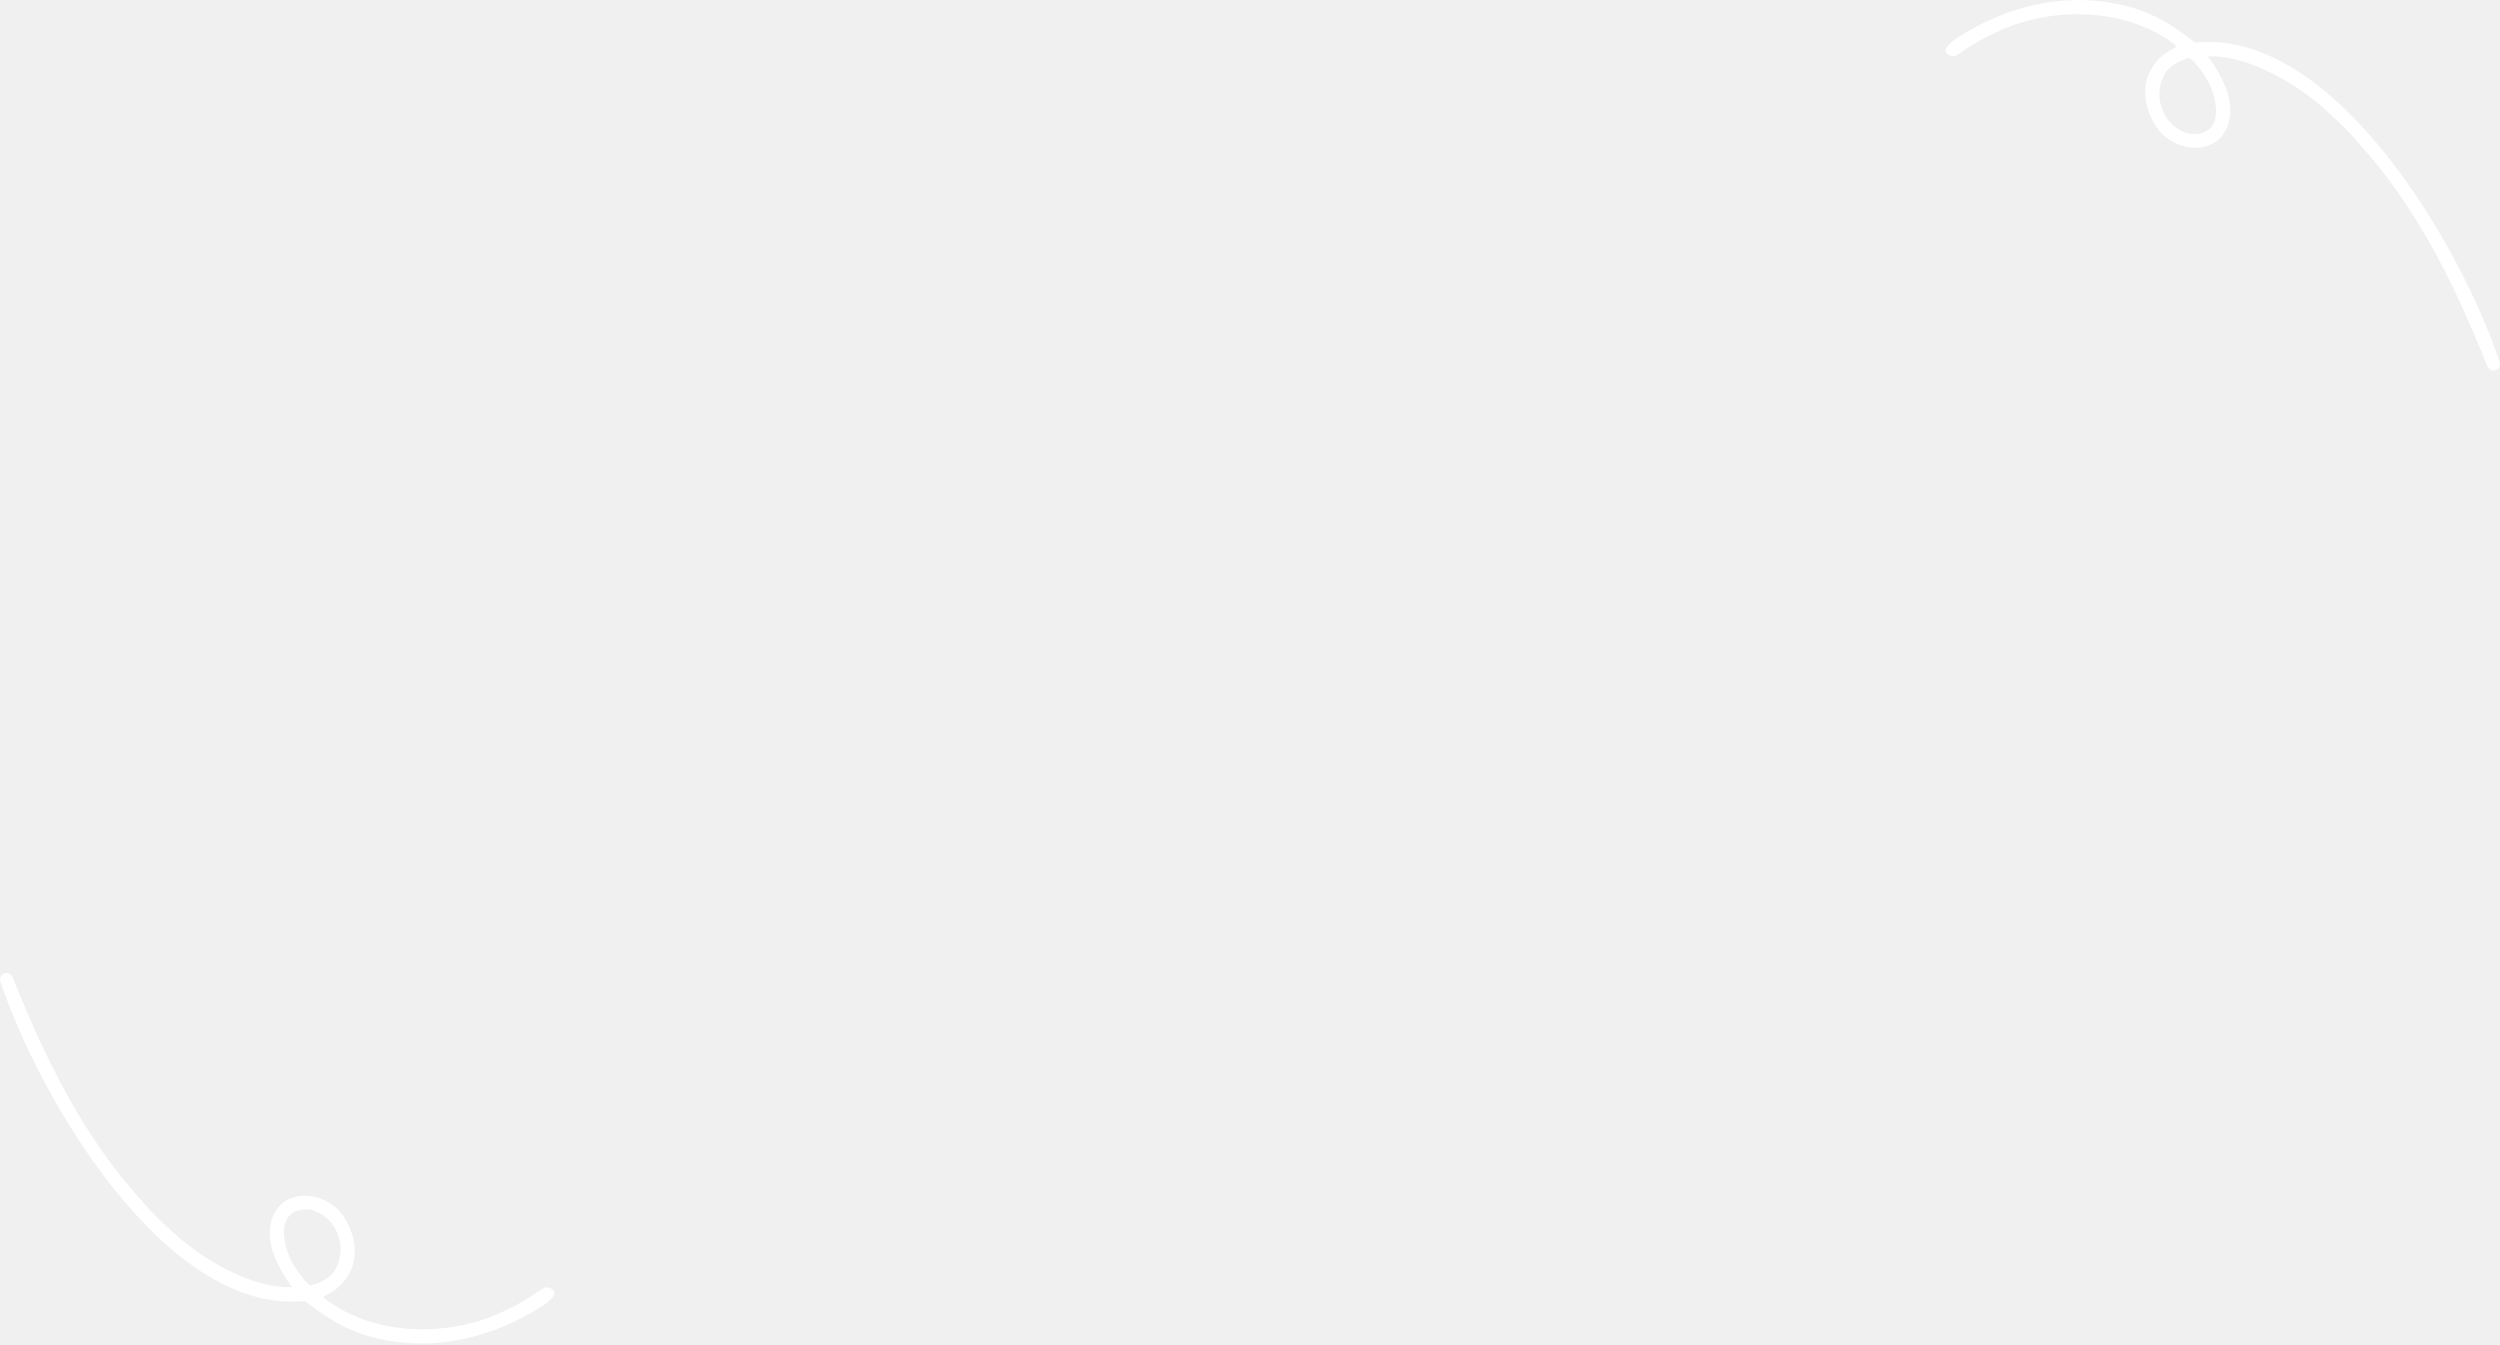
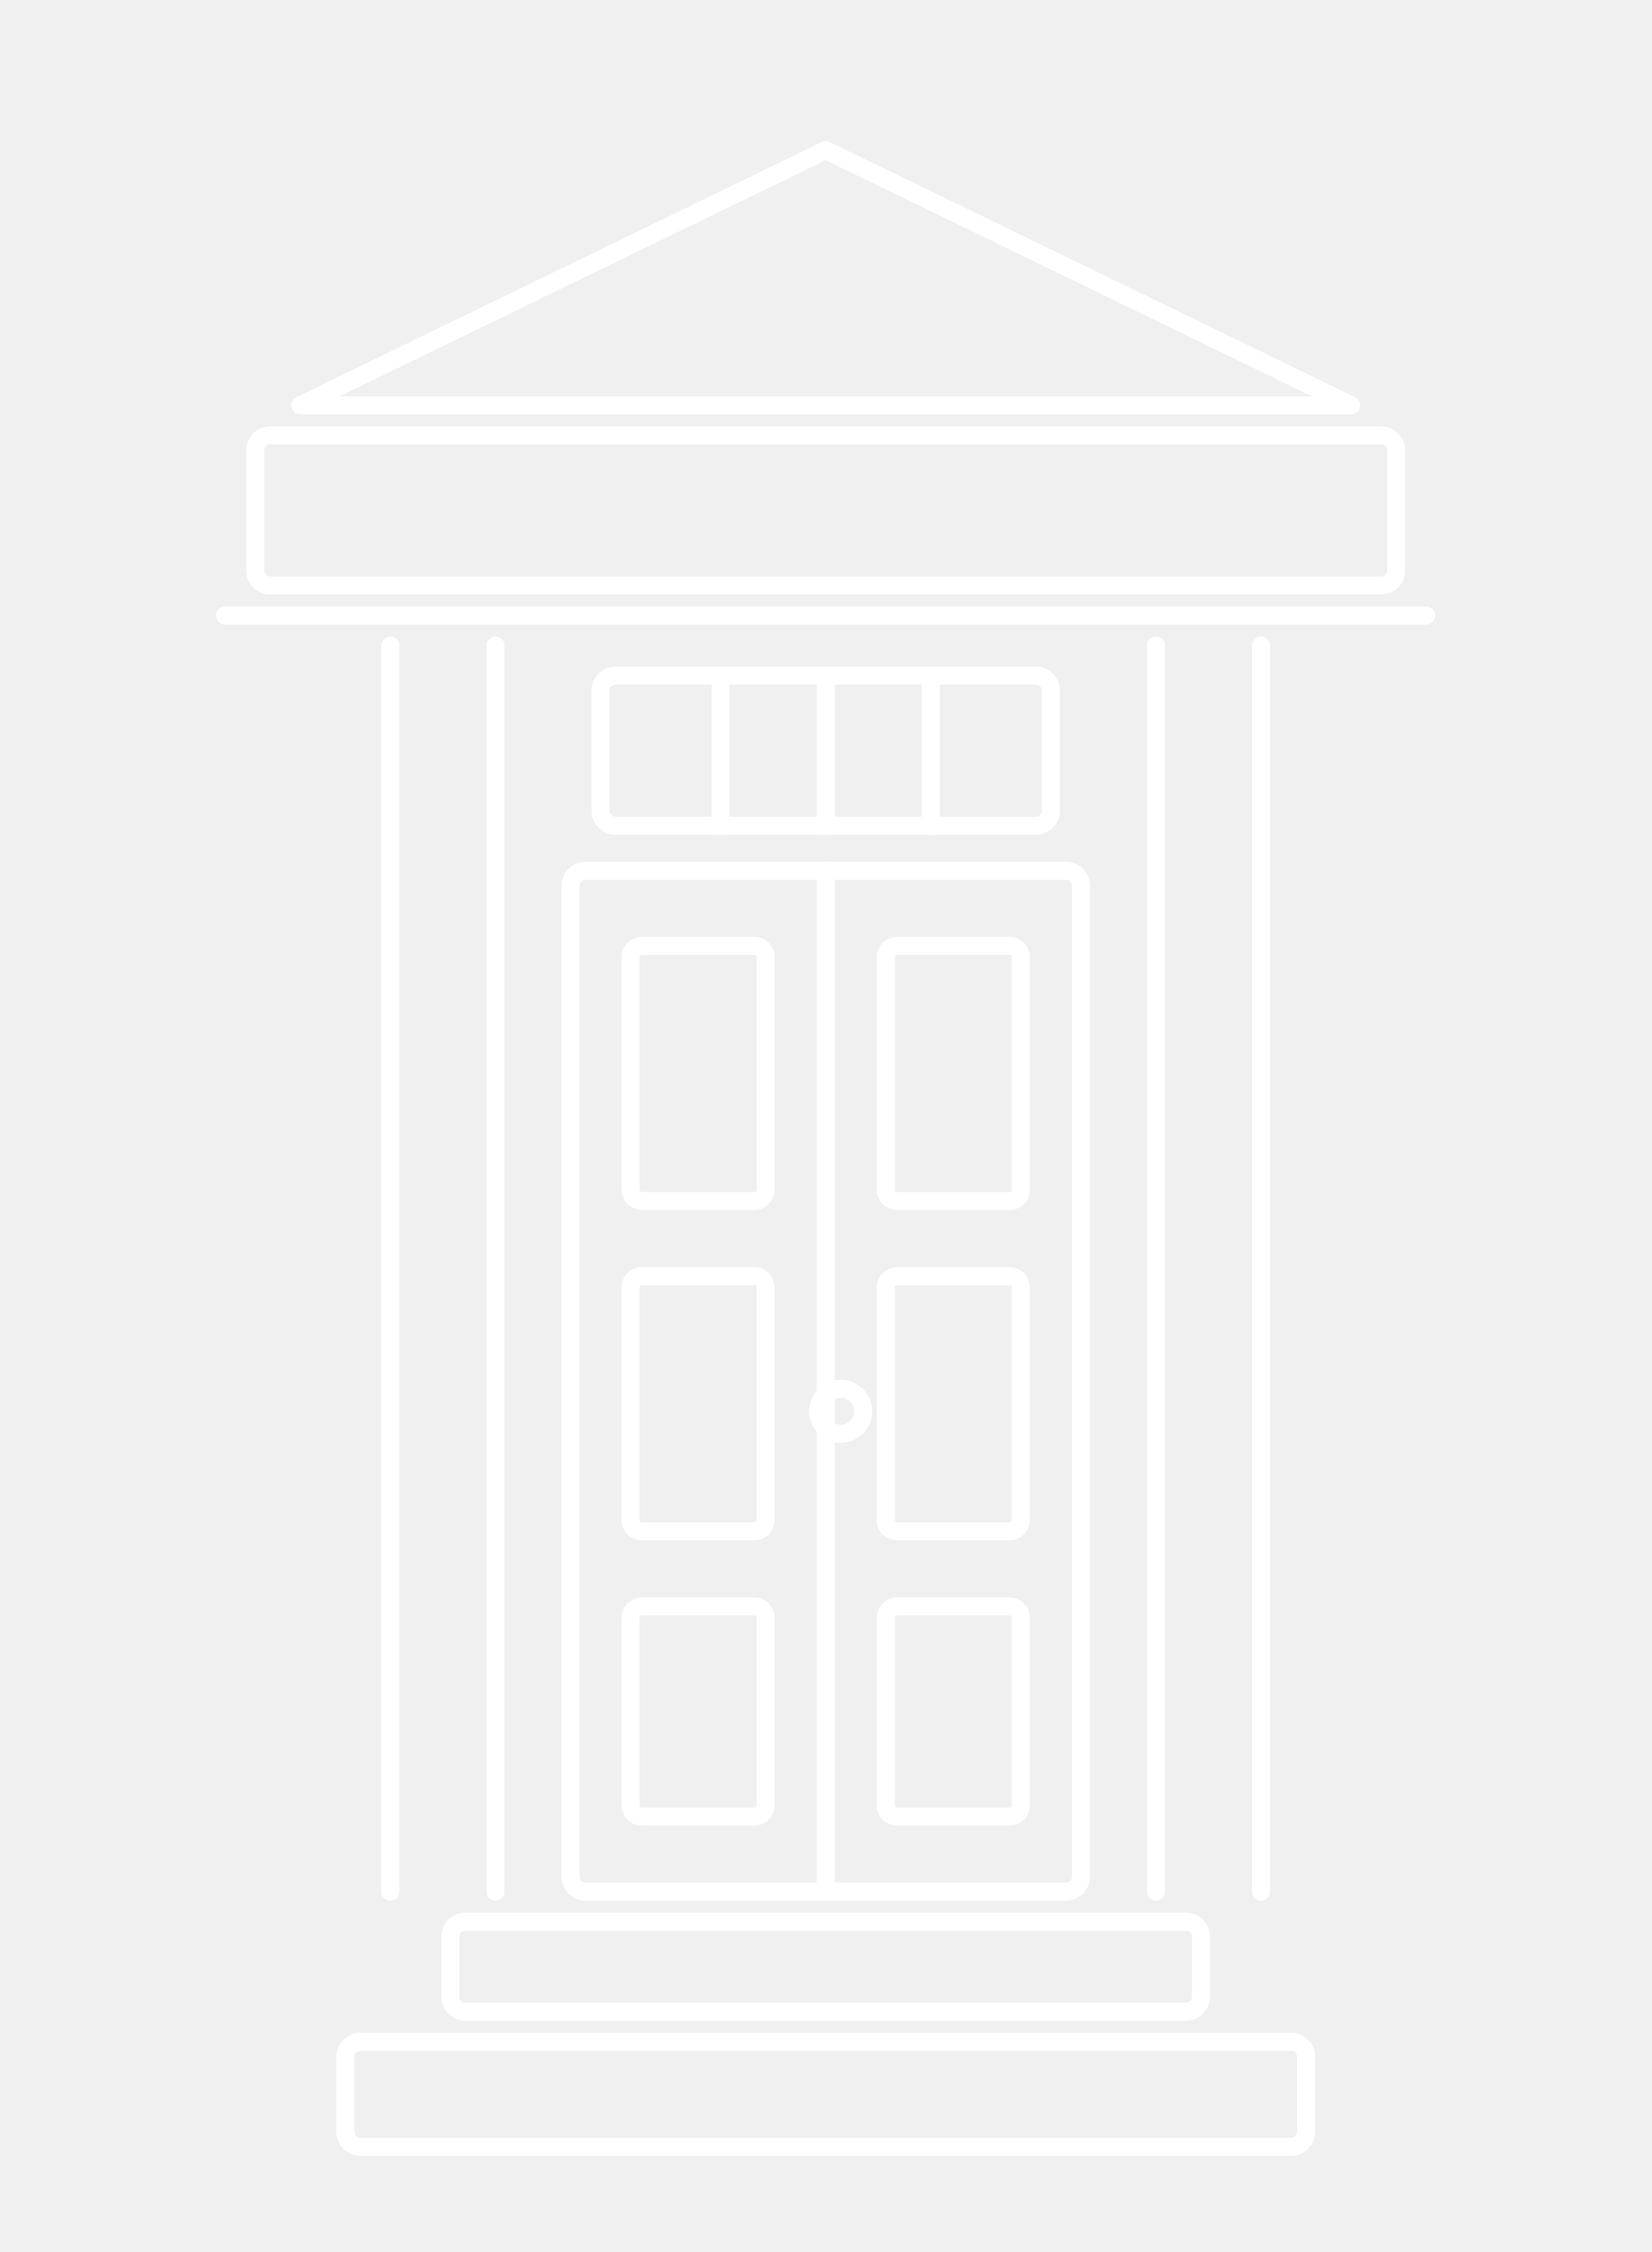
- <svg xmlns="http://www.w3.org/2000/svg" width="465" height="250" viewBox="0 0 465 250" fill="none">
-   <path d="M393.698 0.736C399.439 1.776 403.798 4.376 408.288 7.922C434.264 5.231 457.916 46.079 464.951 67.412C465.335 68.577 463.355 69.958 462.491 67.778C456.698 53.16 449.356 38.225 438.641 26.558C437.135 24.643 434.592 22.319 432.812 20.671C427.56 15.808 418.084 10.101 410.704 10.509C410.75 10.57 410.795 10.631 410.839 10.693C413.163 13.932 415.461 18.213 414.67 22.207C413.256 29.349 404.268 28.744 400.937 23.39C398.058 18.761 398.202 13.407 402.691 9.967C403.281 9.515 404.13 9.155 404.788 8.719C404.717 8.528 404.617 8.368 404.453 8.244C395.365 1.377 381.967 1.205 371.989 5.677C369.917 6.59 367.924 7.671 366.028 8.909C365.484 9.27 363.735 10.578 363.267 10.474C360.027 9.753 363.274 7.539 364.164 6.963C372.787 1.379 383.543 -1.44 393.698 0.736ZM407.223 24.886C414.189 25.591 412.5 17.695 410.087 14.123C409.4 13.105 408.275 11.442 407.237 10.786C405.393 11.257 403.438 12.228 402.524 13.963C400.272 18.24 402.528 23.739 407.223 24.886Z" fill="white" />
-   <path d="M71.302 249.161C65.561 248.12 61.202 245.52 56.712 241.974C30.736 244.666 7.084 203.817 0.049 182.484C-0.335 181.32 1.645 179.938 2.509 182.119C8.302 196.736 15.644 211.671 26.359 223.339C27.865 225.254 30.408 227.578 32.188 229.226C37.44 234.088 46.916 239.796 54.296 239.387C54.25 239.327 54.205 239.265 54.161 239.204C51.837 235.964 49.539 231.683 50.33 227.689C51.745 220.547 60.732 221.153 64.063 226.507C66.942 231.136 66.798 236.49 62.309 239.929C61.719 240.381 60.87 240.742 60.212 241.178C60.283 241.368 60.383 241.529 60.547 241.652C69.635 248.52 83.033 248.692 93.011 244.219C95.083 243.307 97.076 242.226 98.972 240.987C99.516 240.626 101.265 239.319 101.733 239.423C104.973 240.144 101.726 242.357 100.836 242.934C92.213 248.518 81.457 251.337 71.302 249.161ZM57.777 225.011C50.811 224.305 52.5 232.202 54.913 235.774C55.6 236.791 56.725 238.455 57.763 239.111C59.607 238.64 61.562 237.669 62.476 235.934C64.728 231.656 62.472 226.158 57.777 225.011Z" fill="white" />
+ <svg xmlns="http://www.w3.org/2000/svg" width="220" height="300" viewBox="0 0 220 300" fill="none" stroke="white" stroke-width="2.4" stroke-linecap="round" stroke-linejoin="round">
+   <path d="M40 54 L110 20 L180 54 Z" />
+   <rect x="34" y="58" width="152" height="20" rx="2" />
+   <line x1="30" y1="82" x2="190" y2="82" />
+   <line x1="52" y1="86" x2="52" y2="252" />
+   <line x1="66" y1="86" x2="66" y2="252" />
+   <line x1="154" y1="86" x2="154" y2="252" />
+   <line x1="168" y1="86" x2="168" y2="252" />
+   <rect x="80" y="90" width="60" height="20" rx="2" />
+   <line x1="96" y1="90" x2="96" y2="110" />
+   <line x1="110" y1="90" x2="110" y2="110" />
+   <line x1="124" y1="90" x2="124" y2="110" />
+   <rect x="76" y="116" width="68" height="136" rx="2" />
+   <line x1="110" y1="116" x2="110" y2="252" />
+   <rect x="84" y="126" width="18" height="34" rx="1.5" />
+   <rect x="84" y="170" width="18" height="34" rx="1.5" />
+   <rect x="84" y="214" width="18" height="28" rx="1.5" />
+   <rect x="118" y="126" width="18" height="34" rx="1.5" />
+   <rect x="118" y="170" width="18" height="34" rx="1.5" />
+   <rect x="118" y="214" width="18" height="28" rx="1.5" />
+   <circle cx="112" cy="188" r="3" />
+   <rect x="60" y="256" width="100" height="12" rx="2" />
+   <rect x="46" y="272" width="128" height="14" rx="2" />
</svg>
